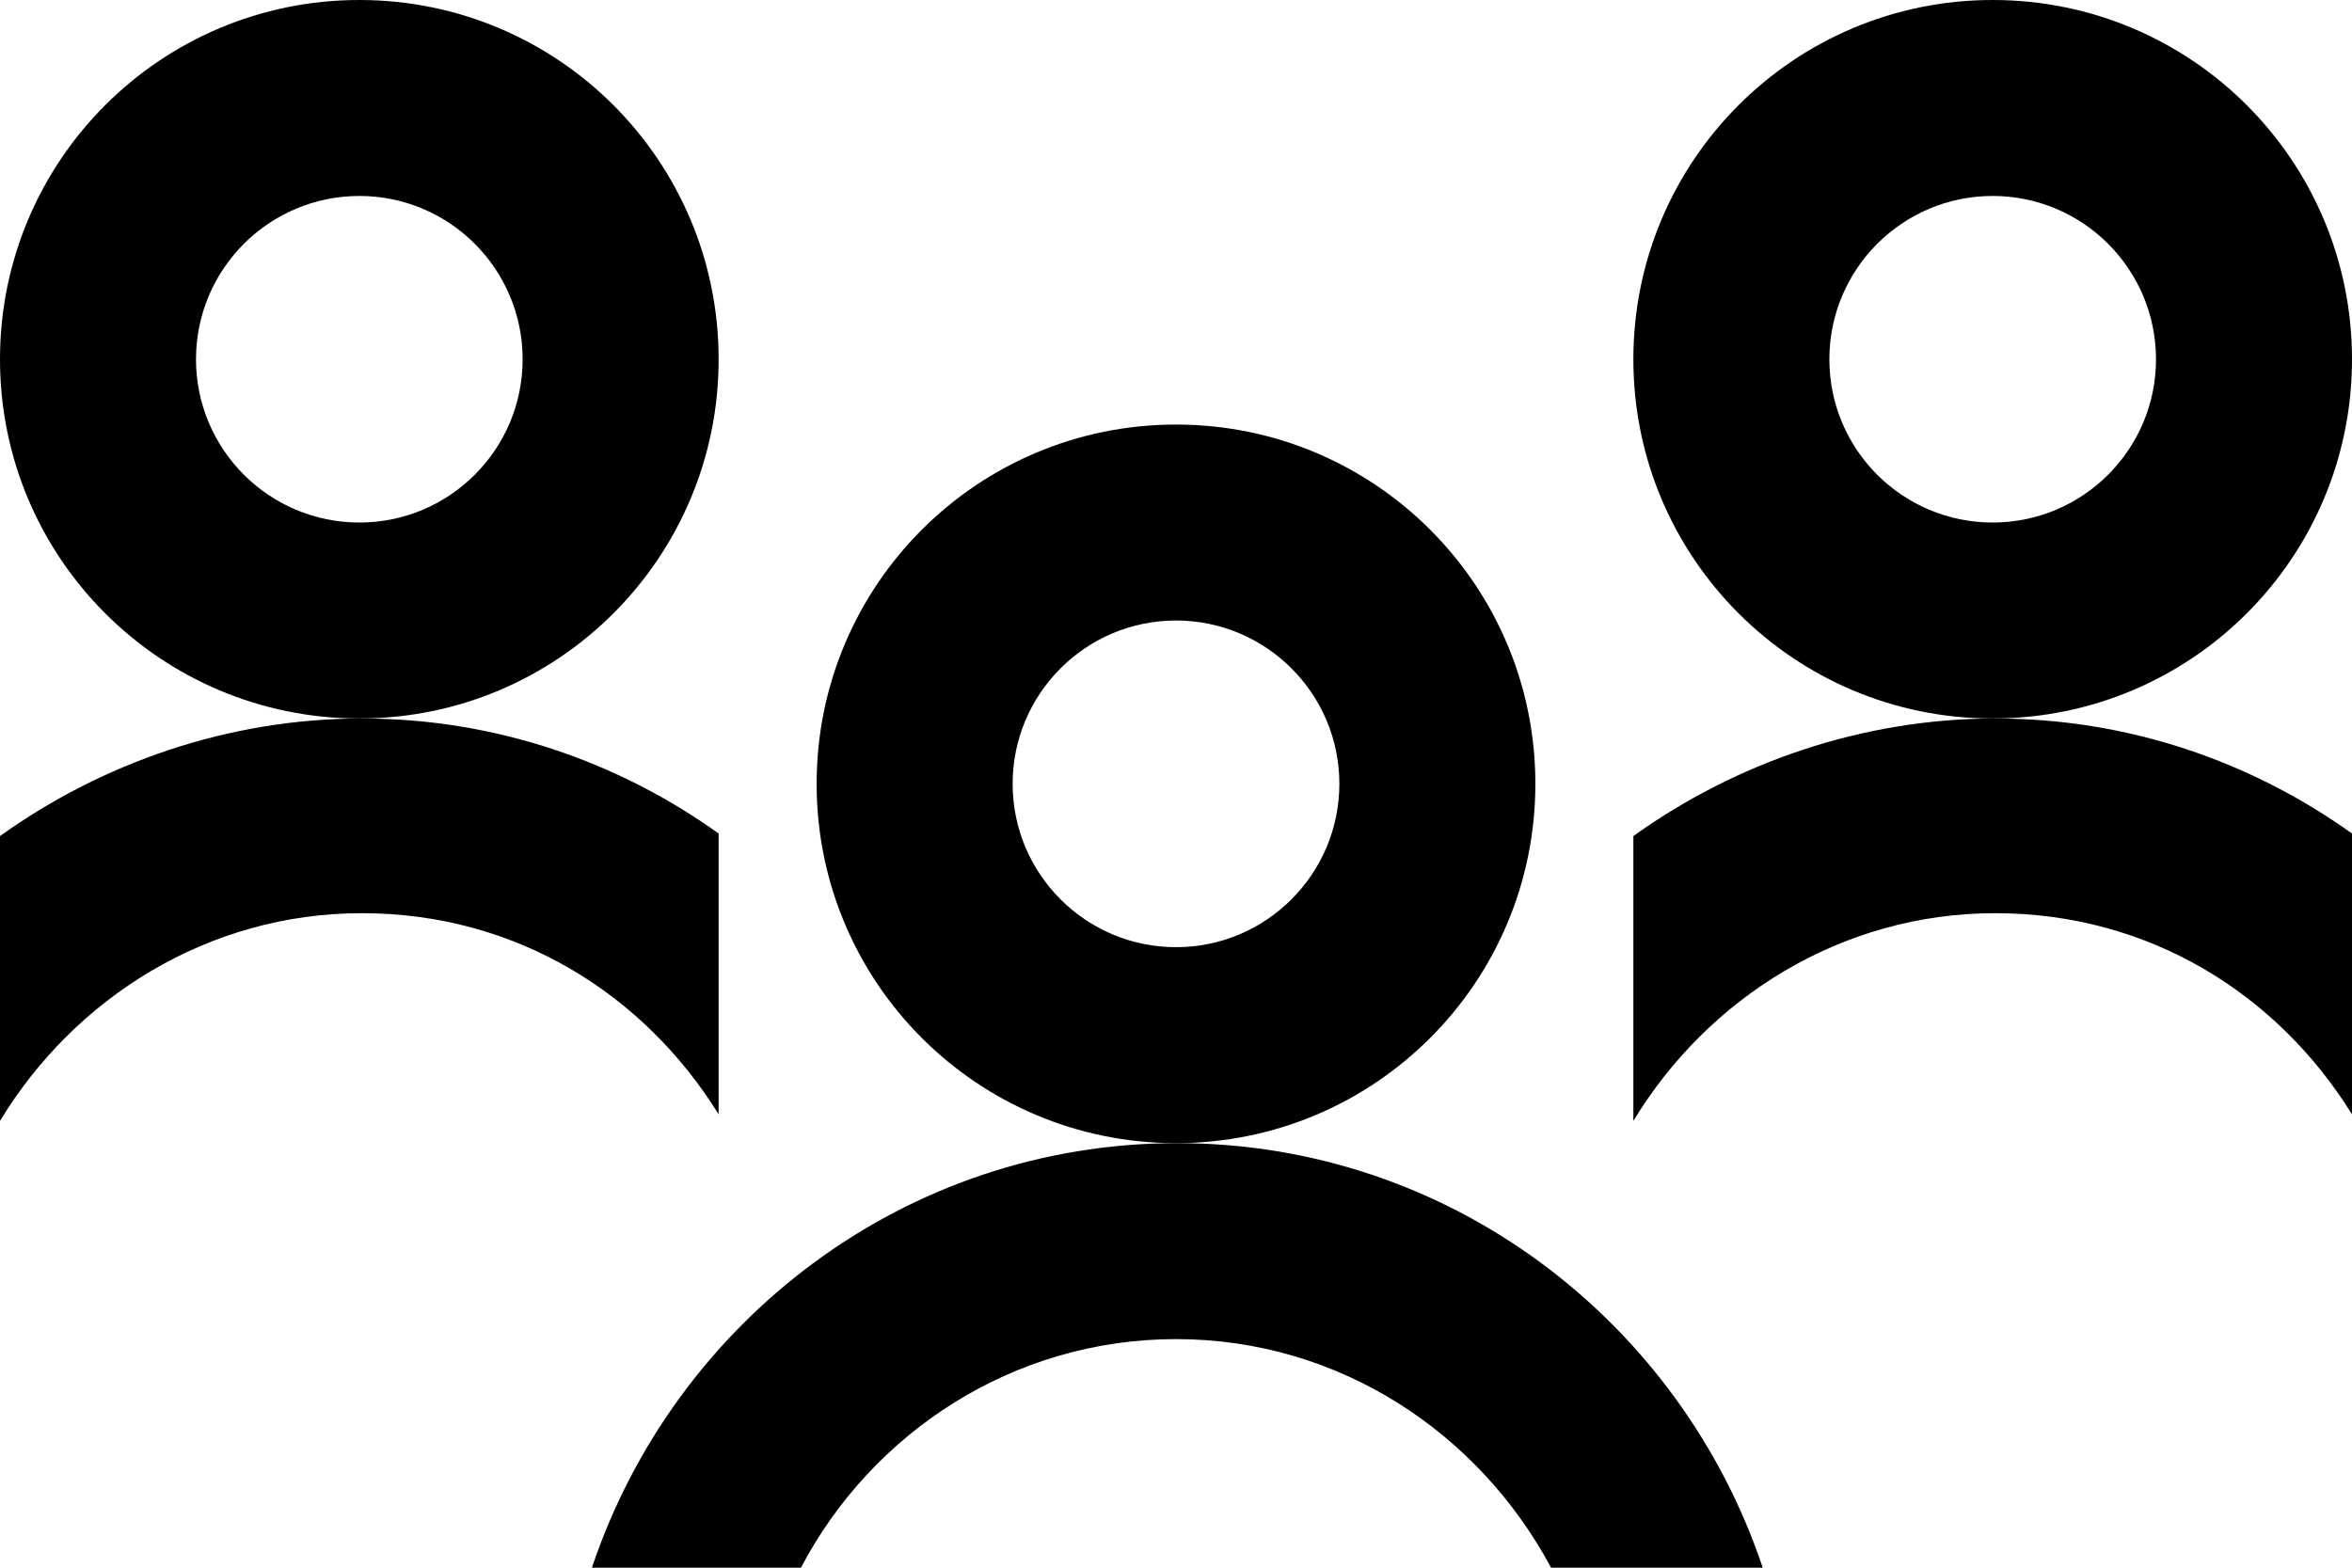
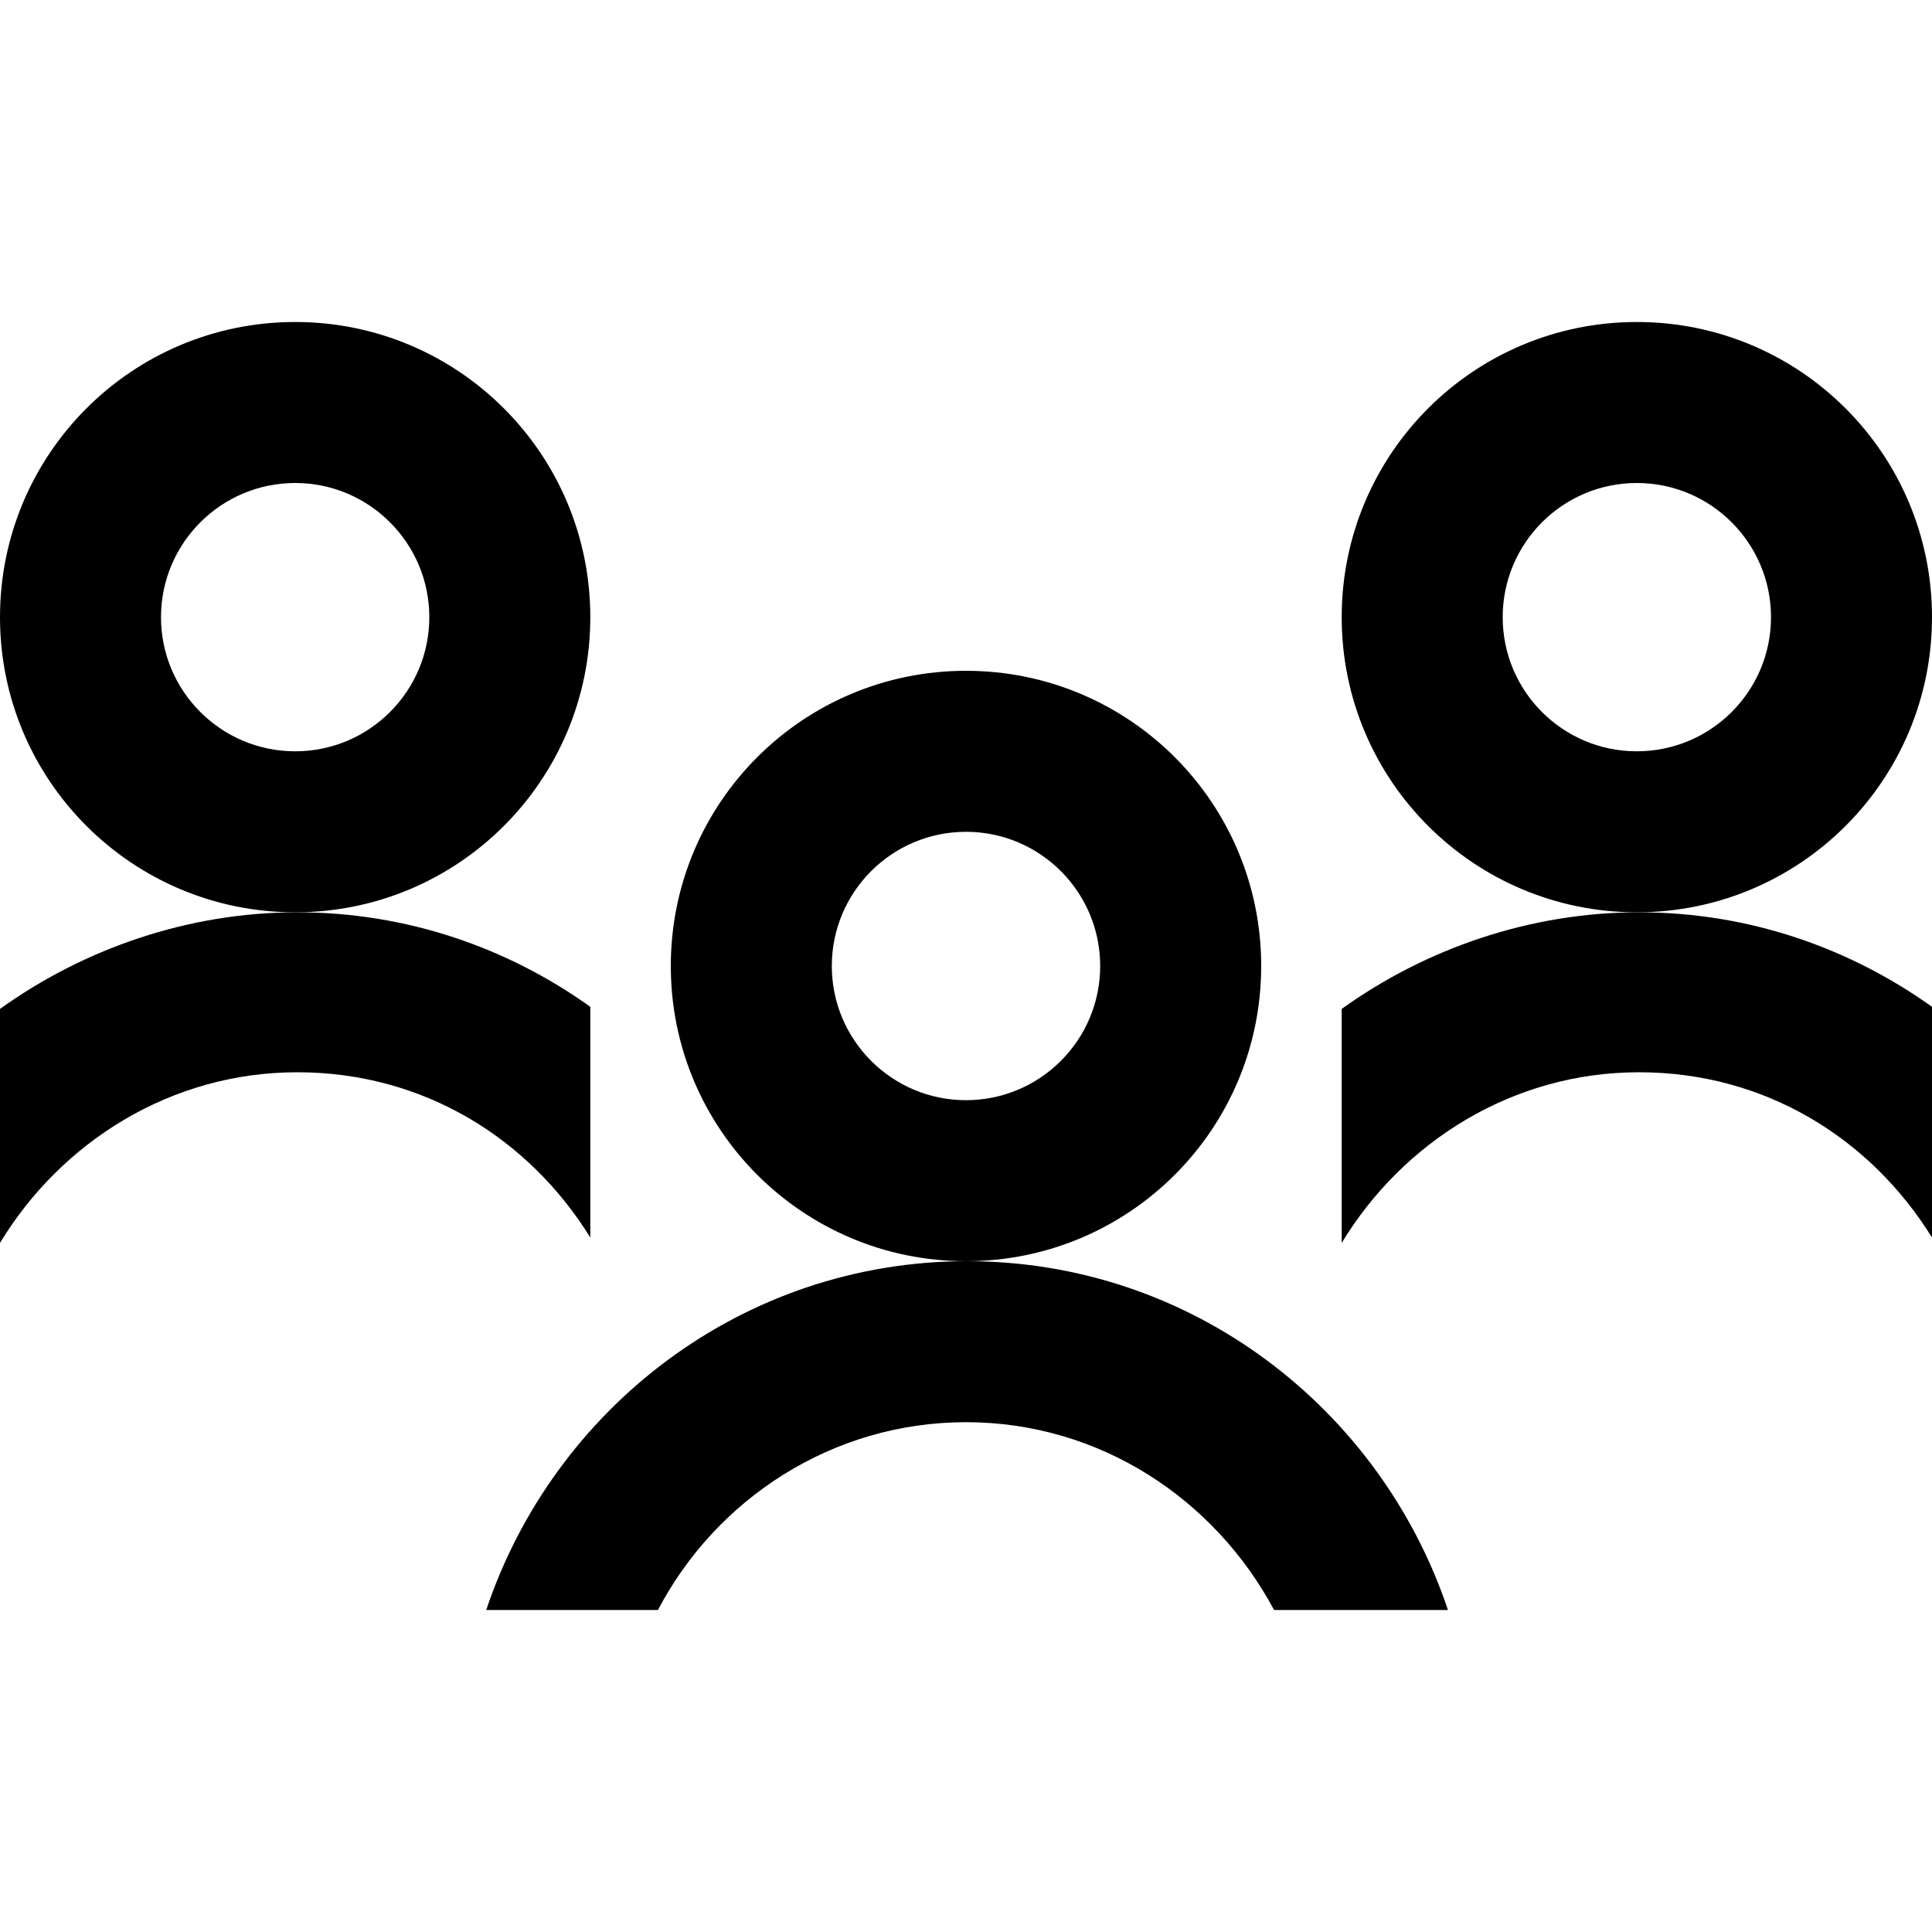
- <svg xmlns="http://www.w3.org/2000/svg" width="100%" height="100%" viewBox="0 0 24 16" fill="currentColor" stroke="none">
+ <svg xmlns="http://www.w3.org/2000/svg" width="100%" height="100%" viewBox="0 -4 24 24" fill="currentColor" stroke="none">
  <path d="M12 11.667C9.973 11.667 8.333 10.027 8.333 8C8.333 5.973 9.973 4.333 12 4.333C14.027 4.333 15.667 5.973 15.667 8C15.667 10.027 14.027 11.667 12 11.667ZM12 6.333C11.08 6.333 10.333 7.08 10.333 8C10.333 8.92 11.08 9.667 12 9.667C12.92 9.667 13.667 8.92 13.667 8C13.667 7.08 12.92 6.333 12 6.333Z" />
  <path d="M20.333 7.333C18.307 7.333 16.667 5.693 16.667 3.667C16.667 1.64 18.307 0 20.333 0C22.36 0 24 1.64 24 3.667C24 5.693 22.36 7.333 20.333 7.333ZM20.333 2C19.413 2 18.667 2.747 18.667 3.667C18.667 4.587 19.413 5.333 20.333 5.333C21.253 5.333 22 4.587 22 3.667C22 2.747 21.253 2 20.333 2Z" />
  <path d="M3.667 7.333C1.64 7.333 0 5.693 0 3.667C0 1.64 1.64 0 3.667 0C5.693 0 7.333 1.64 7.333 3.667C7.333 5.693 5.693 7.333 3.667 7.333ZM3.667 2C2.747 2 2 2.747 2 3.667C2 4.587 2.747 5.333 3.667 5.333C4.587 5.333 5.333 4.587 5.333 3.667C5.333 2.747 4.587 2 3.667 2Z" />
  <path d="M7.333 8.507C6.307 7.773 5.053 7.333 3.693 7.333C2.333 7.333 1.04 7.787 0 8.533V11.44C0.76 10.187 2.12 9.32 3.693 9.32C5.267 9.32 6.573 10.147 7.333 11.373V8.507Z" />
  <path d="M24 8.507C22.973 7.773 21.72 7.333 20.36 7.333C19 7.333 17.707 7.787 16.667 8.533V11.44C17.427 10.187 18.787 9.32 20.36 9.32C21.933 9.32 23.24 10.147 24 11.373V8.507Z" />
  <path d="M8.173 16C8.893 14.627 10.333 13.667 12 13.667C13.667 13.667 15.093 14.627 15.827 16H17.987C17.147 13.493 14.8 11.667 12.013 11.667C9.227 11.667 6.88 13.493 6.04 16H8.2H8.173Z" />
</svg>
